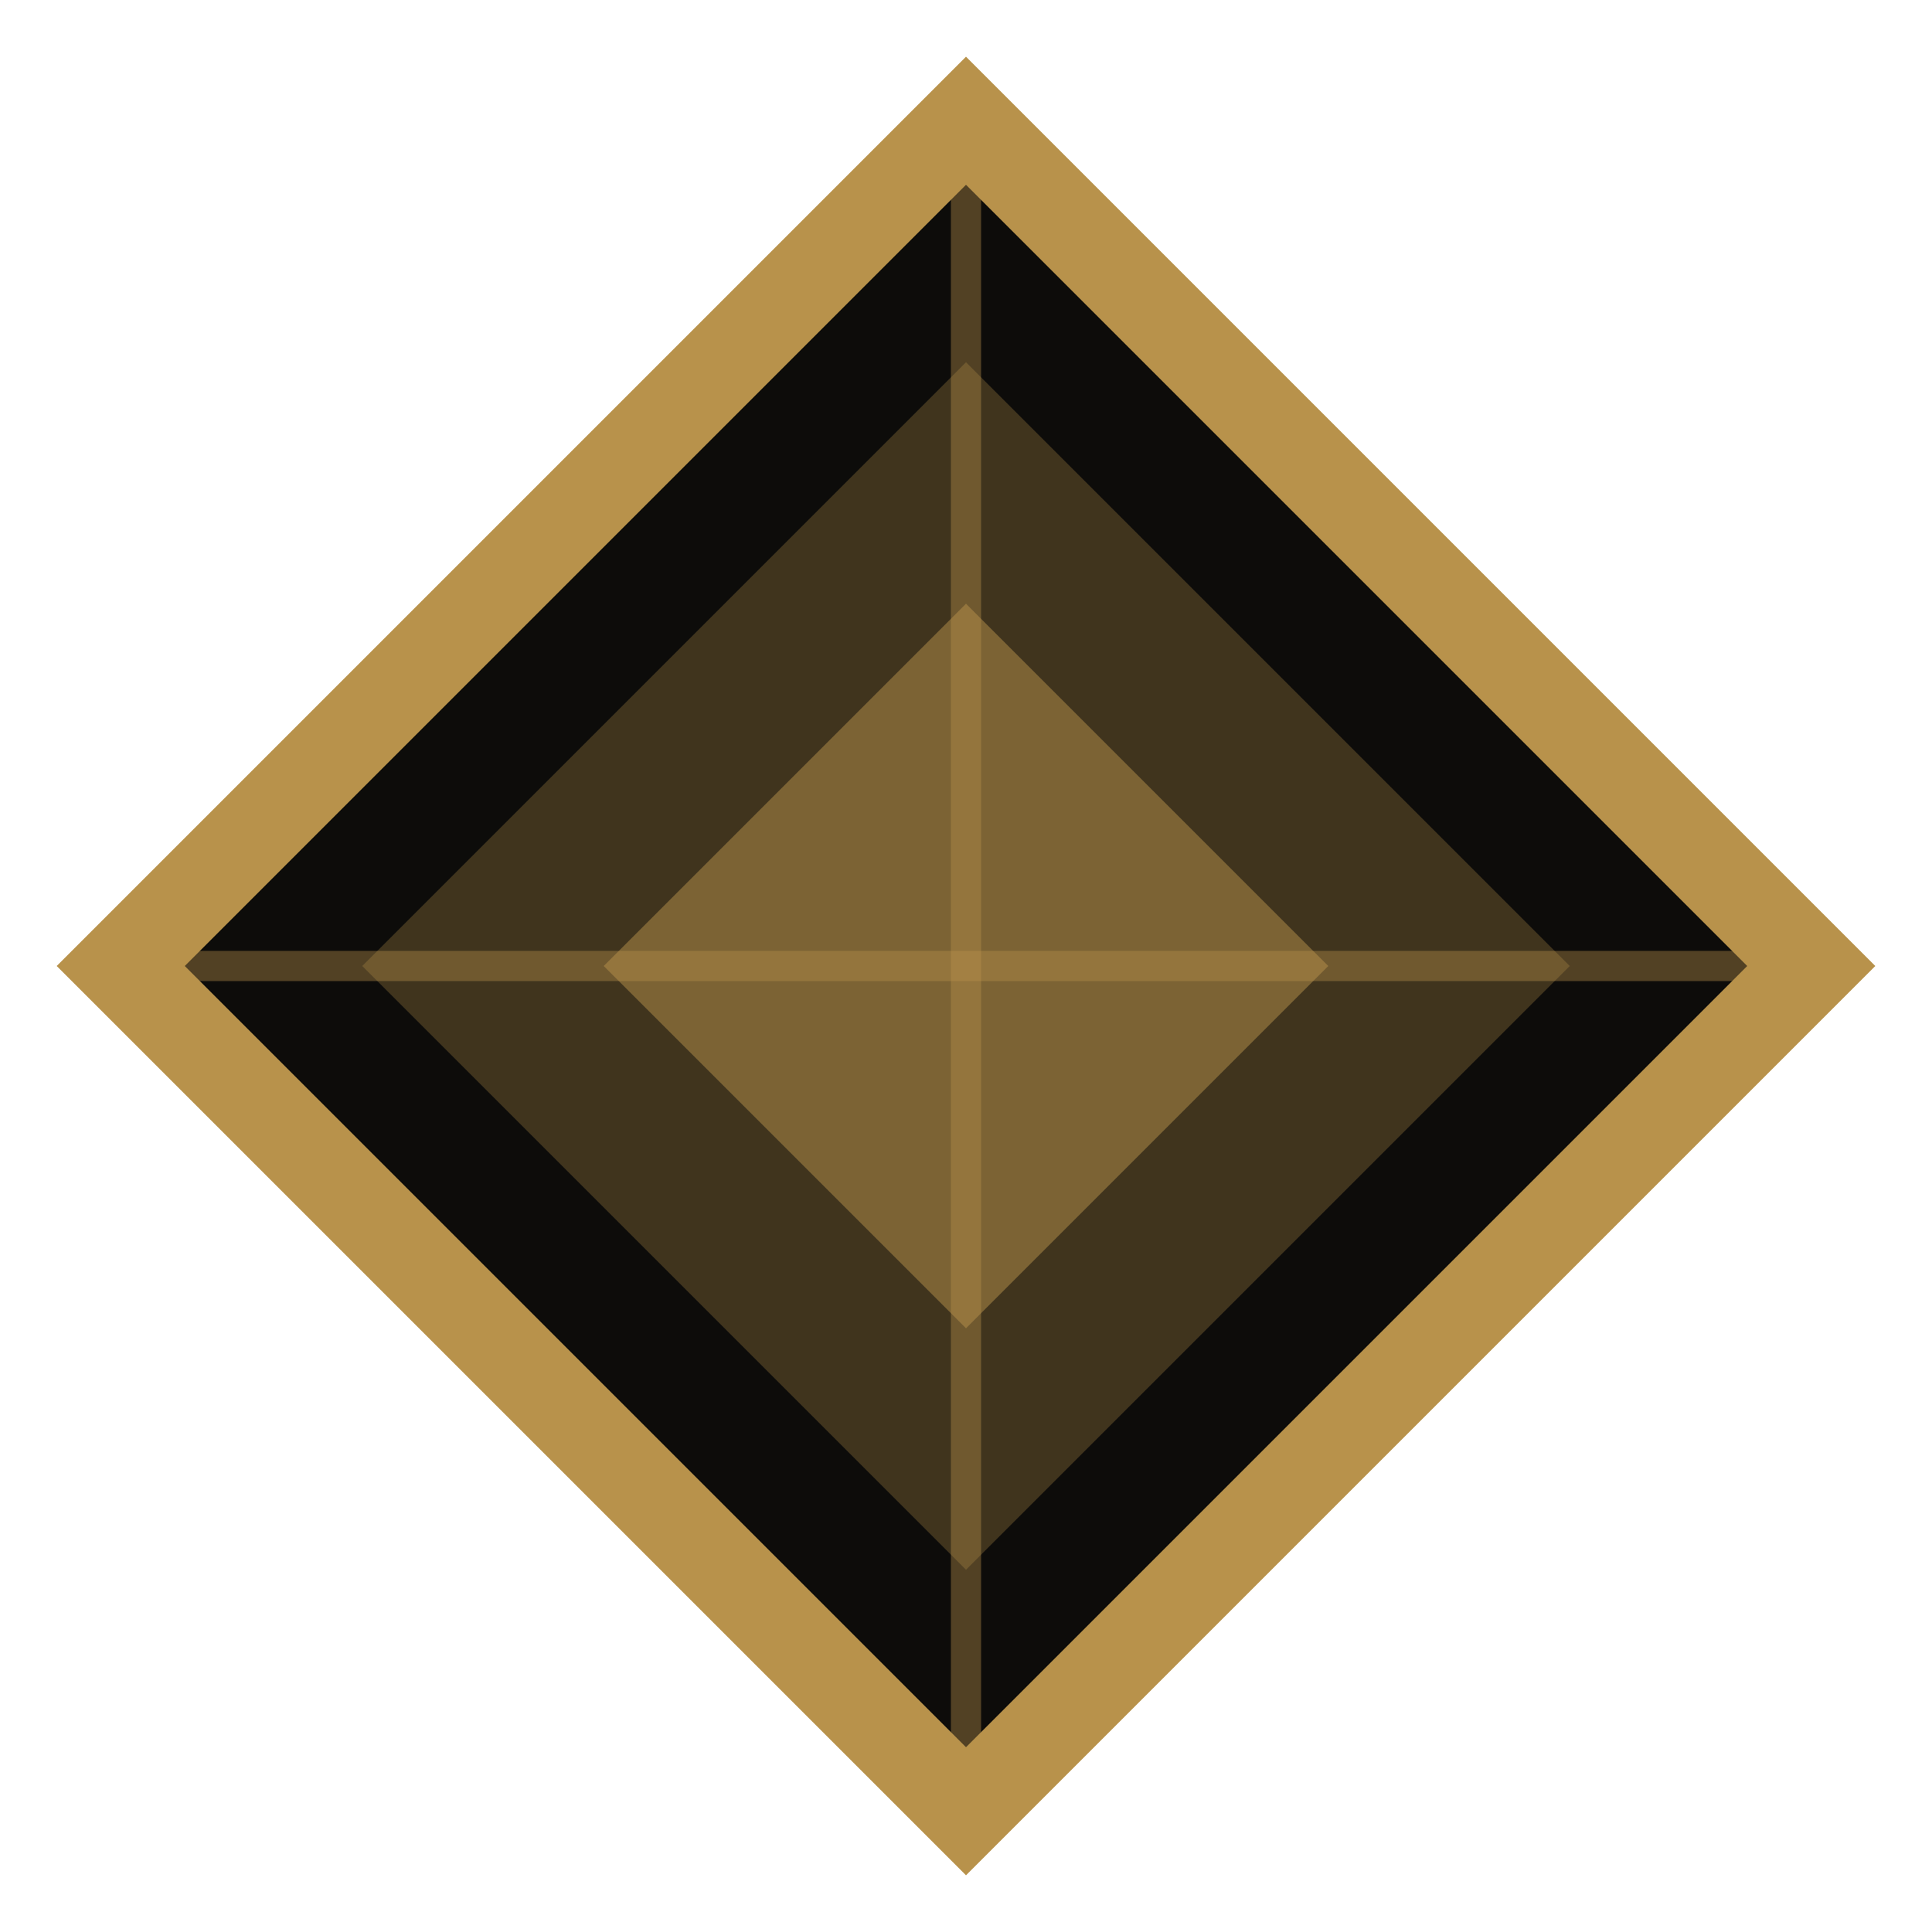
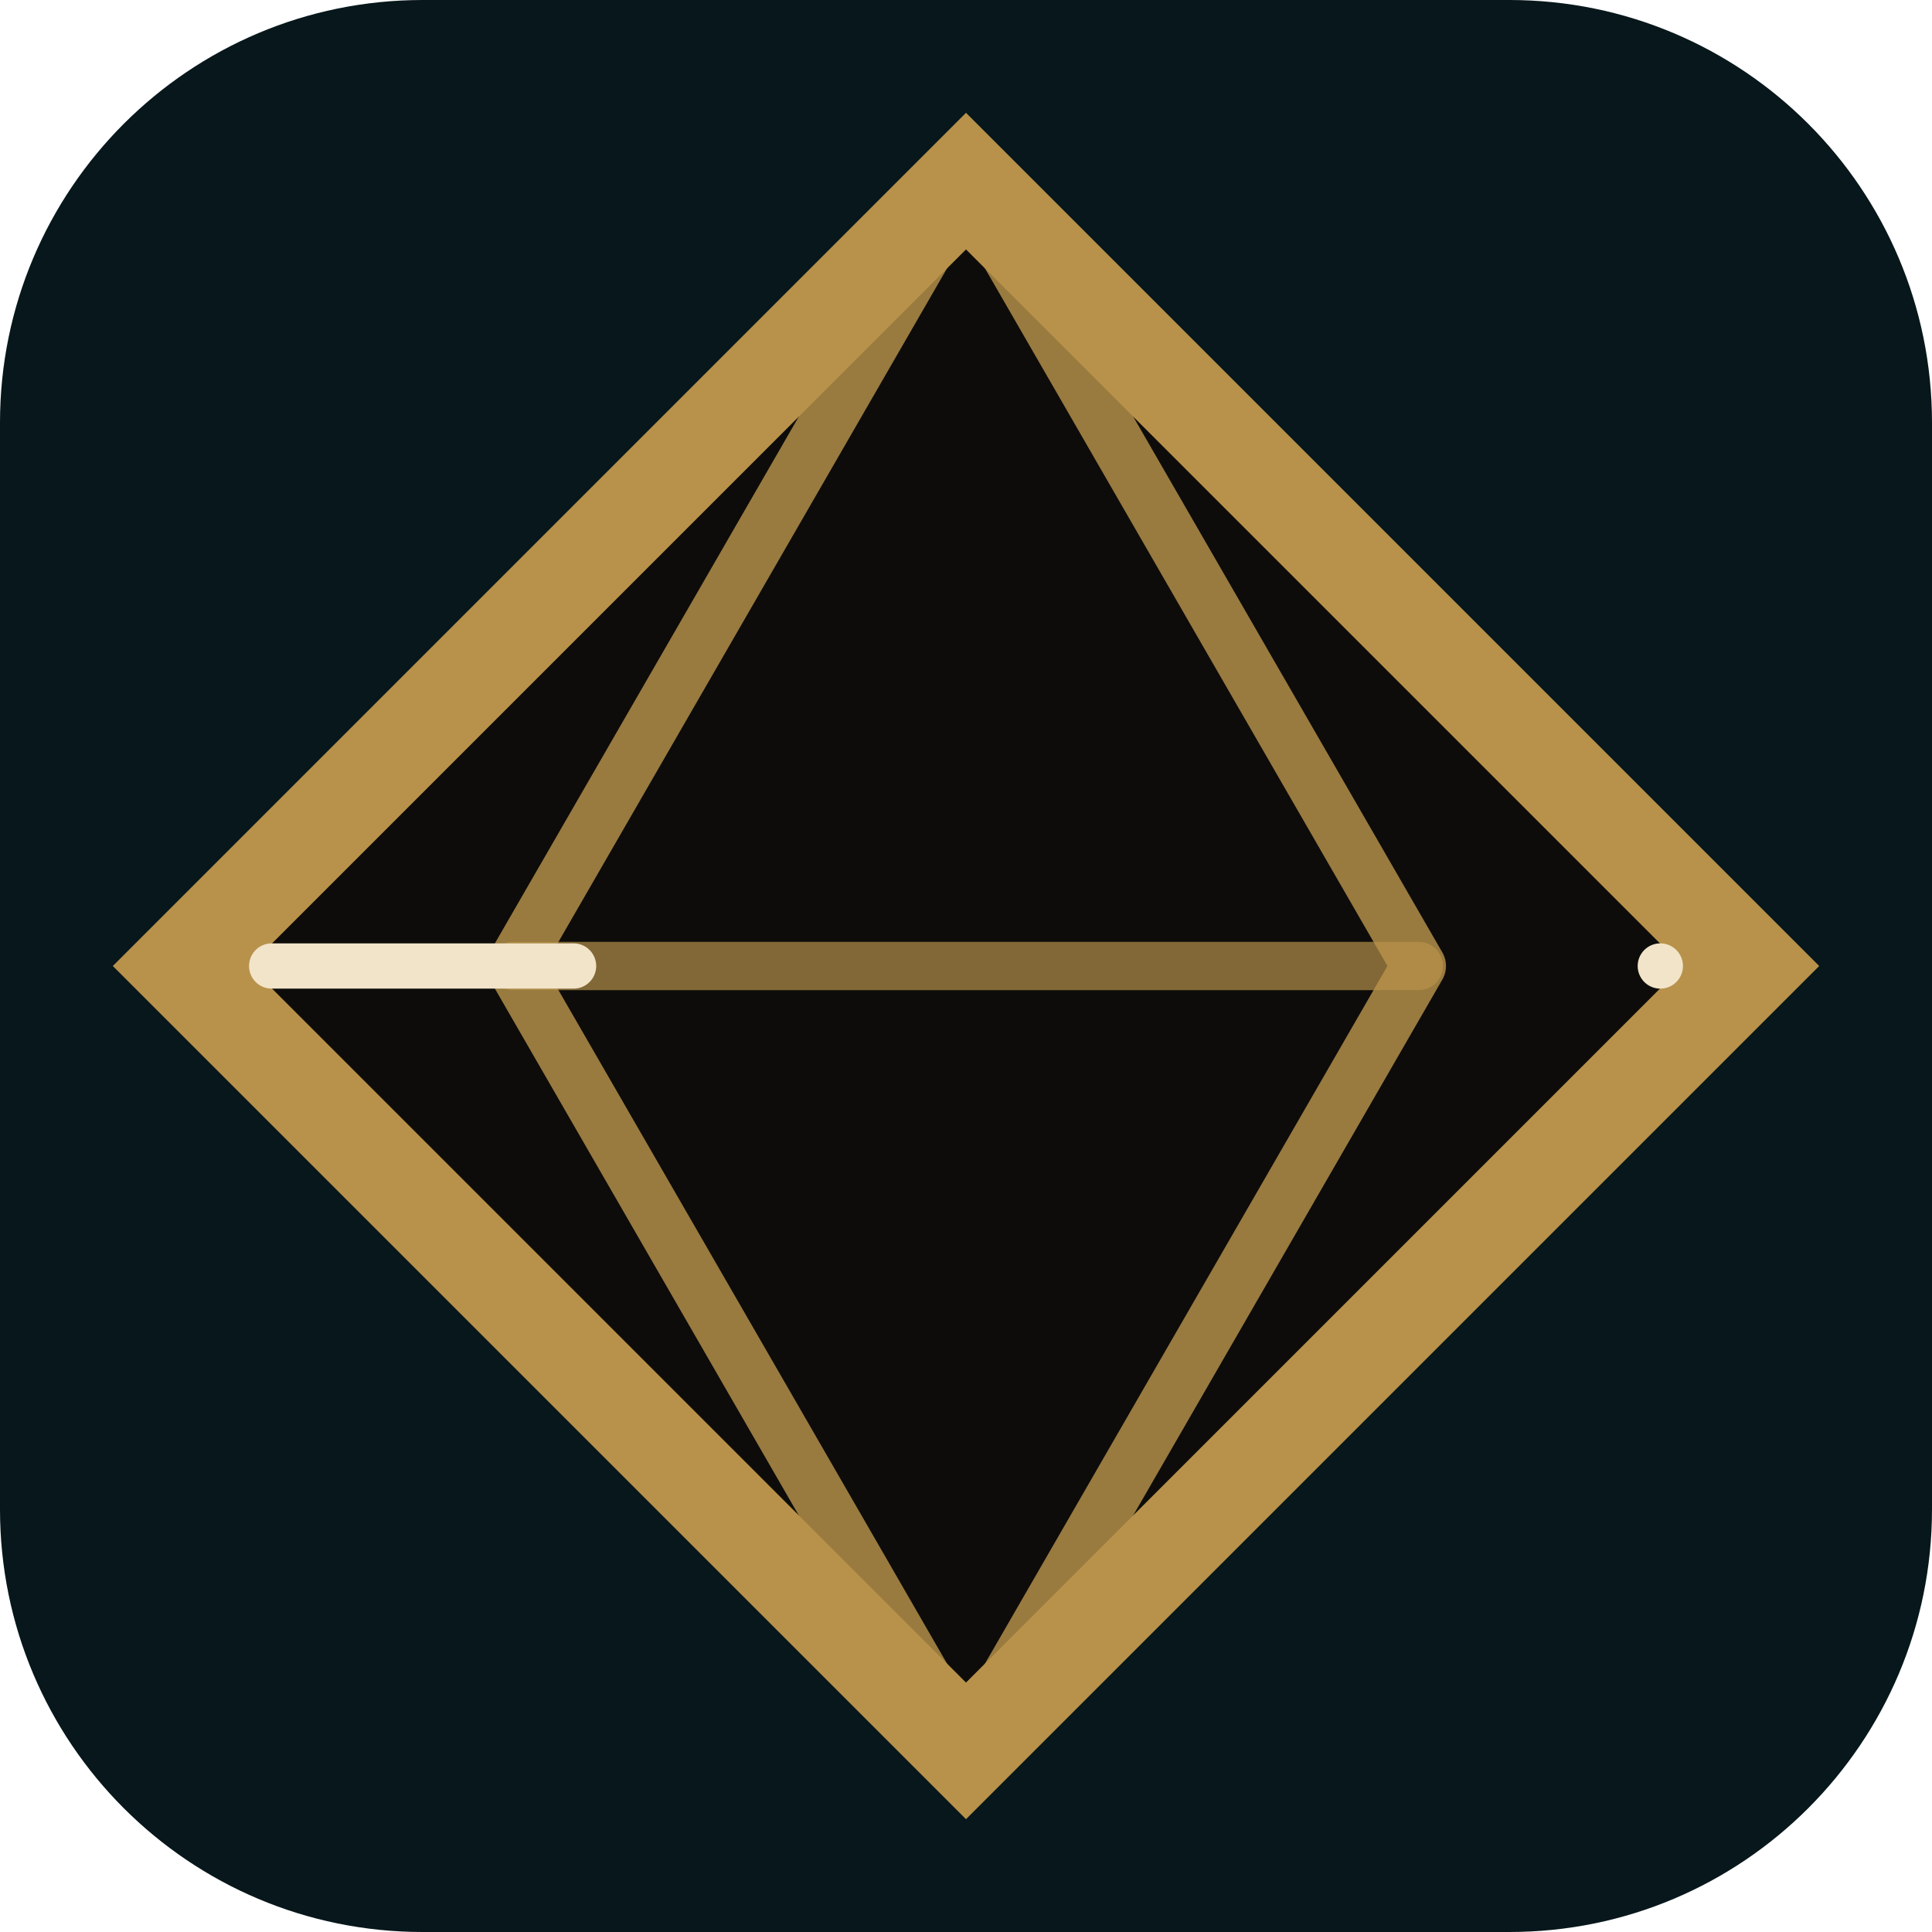
- <svg xmlns="http://www.w3.org/2000/svg" viewBox="0 0 32 32">
-   <polygon points="16,2 30,16 16,30 2,16" fill="#0d0c0a" stroke="#b8924b" stroke-width="1.5" />
-   <polygon points="16,6 26,16 16,26 6,16" fill="#b8924b" opacity="0.3" />
-   <polygon points="16,10 22,16 16,22 10,16" fill="#b8924b" opacity="0.5" />
-   <line x1="16" y1="2" x2="16" y2="30" stroke="#b8924b" stroke-width="0.5" opacity="0.4" />
-   <line x1="2" y1="16" x2="30" y2="16" stroke="#b8924b" stroke-width="0.5" opacity="0.4" />
+ <svg xmlns="http://www.w3.org/2000/svg" viewBox="0 0 32 32" fill="none">
+   <rect width="32" height="32" rx="7" fill="#07171b" />
+   <polygon points="16,3 29,16 16,29 3,16" fill="#0d0c0a" stroke="#b8924b" stroke-width="1.6" />
+   <path d="M16 3 8.5 16 16 29 23.5 16Z" stroke="#b8924b" stroke-width=".9" stroke-linejoin="round" opacity=".82" />
+   <path d="M8.5 16h15" stroke="#b8924b" stroke-width=".8" stroke-linecap="round" opacity=".68" />
+   <path d="M4.5 16h23" stroke="#f1e4c9" stroke-width=".75" stroke-linecap="round" stroke-dasharray="5 18" />
</svg>
